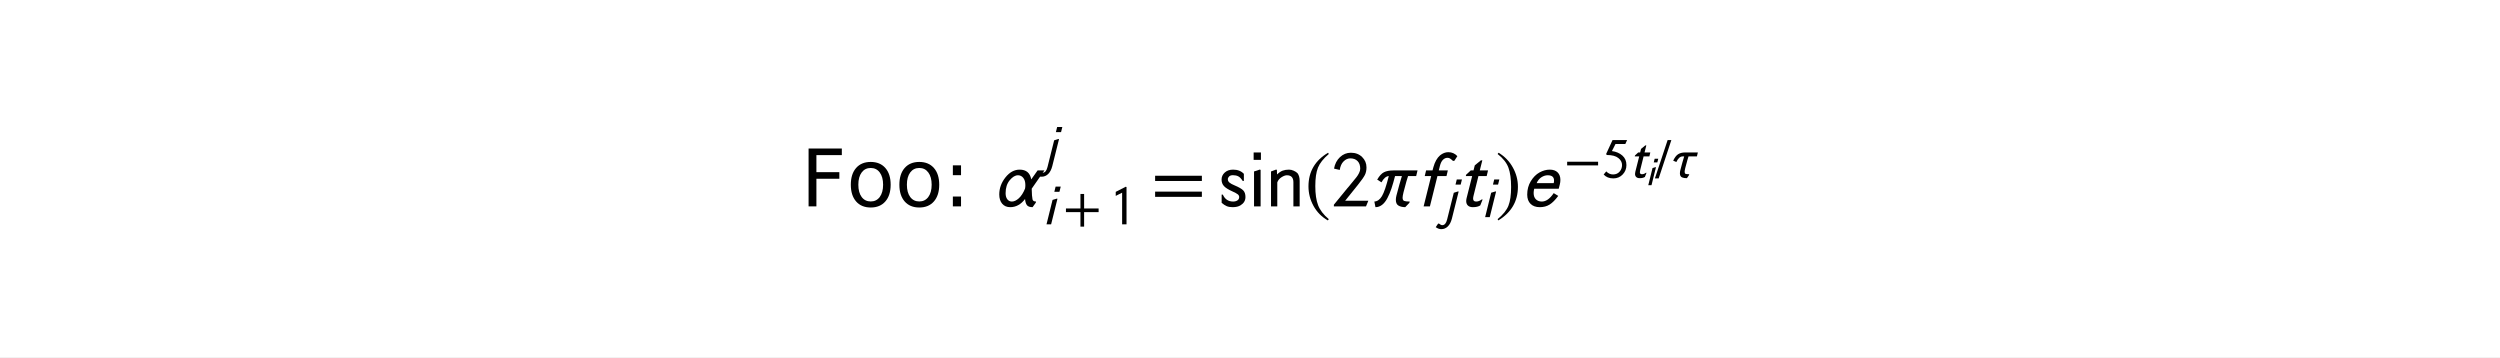
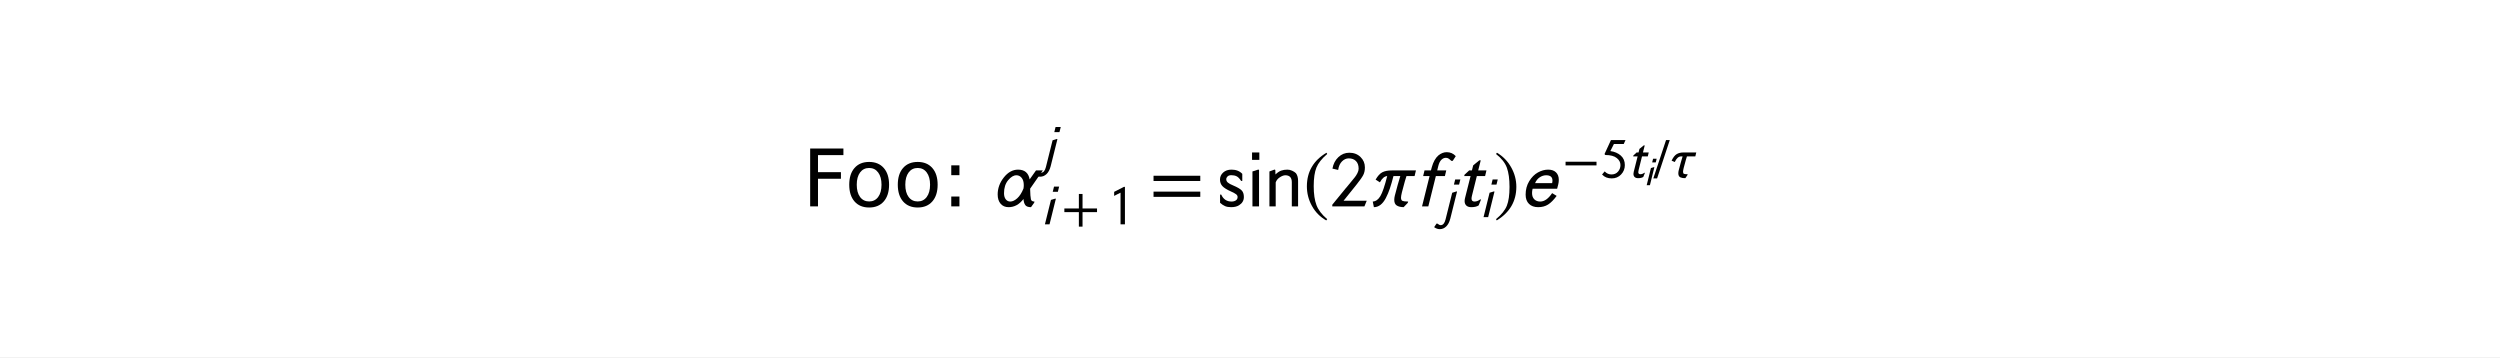
<svg xmlns="http://www.w3.org/2000/svg" xmlns:xlink="http://www.w3.org/1999/xlink" width="378pt" height="54pt" viewBox="0 0 378 54" version="1.1">
  <defs>
    <style type="text/css">*{stroke-linejoin: round; stroke-linecap: butt}</style>
  </defs>
  <g id="figure_1">
    <g id="patch_1">
      <path d="M 0 54  L 378 54  L 378 0  L 0 0  z " style="fill: #ffffff" />
    </g>
    <g id="text_1">
-       <g transform="translate(121.08 31.32) scale(0.12 -0.12)">
+       <g transform="translate(121.32 31.32) scale(0.12 -0.12)">
        <defs>
          <path id="DejaVuSans-46" d="M 628 4666  L 3309 4666  L 3309 4134  L 1259 4134  L 1259 2759  L 3109 2759  L 3109 2228  L 1259 2228  L 1259 0  L 628 0  L 628 4666  z " transform="scale(0.015625)" />
          <path id="DejaVuSans-6f" d="M 1959 3097  Q 1497 3097 1228 2736  Q 959 2375 959 1747  Q 959 1119 1226 758  Q 1494 397 1959 397  Q 2419 397 2687 759  Q 2956 1122 2956 1747  Q 2956 2369 2687 2733  Q 2419 3097 1959 3097  z M 1959 3584  Q 2709 3584 3137 3096  Q 3566 2609 3566 1747  Q 3566 888 3137 398  Q 2709 -91 1959 -91  Q 1206 -91 779 398  Q 353 888 353 1747  Q 353 2609 779 3096  Q 1206 3584 1959 3584  z " transform="scale(0.015625)" />
          <path id="DejaVuSans-3a" d="M 750 794  L 1409 794  L 1409 0  L 750 0  L 750 794  z M 750 3309  L 1409 3309  L 1409 2516  L 750 2516  L 750 3309  z " transform="scale(0.015625)" />
          <path id="DejaVuSans-20" transform="scale(0.015625)" />
          <path id="STIXNonUnicode-Italic-e1d8" d="M 3942 2899  L 2918 1427  Q 2931 781 2982 570  Q 3021 390 3270 390  L 3245 294  L 2989 -64  Q 2650 -64 2528 105  Q 2406 275 2381 595  Q 1882 -64 1184 -64  Q 774 -64 537 214  Q 301 493 301 960  Q 301 1709 800 2336  Q 1299 2963 1946 2963  Q 2739 2963 2880 2176  L 3392 2899  L 3942 2899  z M 2406 1715  Q 2406 2093 2236 2301  Q 2067 2509 1811 2509  Q 1478 2509 1145 2109  Q 813 1709 813 1062  Q 813 749 953 569  Q 1094 390 1318 390  Q 1587 390 1878 652  Q 2170 915 2381 1434  Q 2406 1568 2406 1715  z " transform="scale(0.015625)" />
          <path id="STIXGeneral-Italic-1d62b" d="M 2266 4346  L 2118 3750  L 1523 3750  L 1670 4346  L 2266 4346  z M 1882 2938  L 1107 -166  Q 954 -762 634 -1072  Q 314 -1382 -115 -1382  Q -435 -1382 -755 -1152  L -480 -742  L -378 -742  Q -147 -922 -6 -922  Q 397 -922 557 -269  L 1325 2810  L 1830 2970  L 1882 2938  z " transform="scale(0.015625)" />
          <path id="STIXGeneral-Italic-1d62a" d="M 2080 4346  L 1933 3750  L 1344 3750  L 1491 4346  L 2080 4346  z M 1702 2938  L 973 0  L 442 0  L 1139 2816  L 1651 2970  L 1702 2938  z " transform="scale(0.015625)" />
          <path id="STIXGeneral-Regular-2b" d="M 4070 1408  L 2400 1408  L 2400 -262  L 1978 -262  L 1978 1408  L 307 1408  L 307 1830  L 1978 1830  L 1978 3501  L 2400 3501  L 2400 1830  L 4070 1830  L 4070 1408  z " transform="scale(0.015625)" />
          <path id="STIXGeneral-Regular-1d7e3" d="M 1933 0  L 1427 0  L 1427 3648  Q 1286 3584 1008 3440  Q 730 3296 691 3277  L 691 3744  L 1843 4333  L 1933 4301  L 1933 0  z " transform="scale(0.015625)" />
          <path id="STIXGeneral-Regular-3d" d="M 4077 2048  L 307 2048  L 307 2470  L 4077 2470  L 4077 2048  z M 4077 768  L 307 768  L 307 1190  L 4077 1190  L 4077 768  z " transform="scale(0.015625)" />
          <path id="STIXGeneral-Regular-1d5cc" d="M 2112 2054  L 2016 2054  Q 1837 2336 1657 2425  Q 1478 2515 1229 2515  Q 1024 2515 921 2412  Q 819 2310 819 2189  Q 819 2029 953 1917  Q 1088 1805 1357 1696  Q 1888 1472 2064 1286  Q 2240 1101 2240 755  Q 2240 333 1850 90  Q 1606 -64 1210 -64  Q 922 -64 726 19  Q 531 102 320 288  L 320 947  L 416 947  Q 666 390 1248 390  Q 1453 390 1593 483  Q 1734 576 1734 755  Q 1734 883 1616 976  Q 1498 1069 1184 1210  Q 698 1427 506 1638  Q 314 1850 314 2163  Q 314 2496 570 2729  Q 826 2963 1242 2963  Q 1792 2963 2112 2624  L 2112 2054  z " transform="scale(0.015625)" />
          <path id="STIXGeneral-Regular-1d5c2" d="M 998 3750  L 410 3750  L 410 4346  L 998 4346  L 998 3750  z M 973 0  L 442 0  L 442 2816  L 915 2970  L 973 2938  L 973 0  z " transform="scale(0.015625)" />
          <path id="STIXGeneral-Regular-1d5c7" d="M 2714 0  L 2208 0  L 2208 1946  Q 2208 2509 1683 2509  Q 1498 2509 1248 2349  Q 998 2189 909 1933  L 909 0  L 403 0  L 403 2816  L 819 2970  L 877 2938  L 890 2573  Q 1126 2803 1347 2883  Q 1568 2963 1856 2963  Q 2042 2963 2234 2876  Q 2426 2790 2541 2675  Q 2714 2445 2714 2054  L 2714 0  z " transform="scale(0.015625)" />
          <path id="STIXGeneral-Regular-28" d="M 1946 -1030  L 1869 -1133  Q 1126 -710 716 32  Q 307 774 307 1613  Q 307 3386 1888 4326  L 1946 4224  Q 1293 3667 1075 3126  Q 858 2586 858 1632  Q 858 685 1082 96  Q 1306 -493 1946 -1030  z " transform="scale(0.015625)" />
          <path id="STIXGeneral-Regular-1d7e4" d="M 3002 454  L 2816 0  L 224 0  L 224 134  L 1344 1504  L 1344 1498  L 1702 1933  Q 1952 2234 2054 2365  Q 2157 2496 2253 2685  Q 2349 2874 2349 3040  Q 2349 3437 2134 3654  Q 1920 3872 1549 3872  Q 1254 3872 1008 3629  Q 762 3386 698 2938  L 237 3046  Q 339 3616 716 3971  Q 1094 4326 1594 4326  Q 2150 4326 2502 3980  Q 2854 3635 2854 3142  Q 2854 2784 2720 2525  Q 2586 2266 2157 1728  L 1133 454  L 3002 454  z " transform="scale(0.015625)" />
          <path id="STIXNonUnicode-Italic-e1e7" d="M 3770 2899  L 3661 2445  L 3008 2445  Q 2925 2234 2637 1126  Q 2566 832 2566 704  Q 2566 493 2691 441  Q 2816 390 3142 390  L 3110 282  L 2778 -64  Q 2426 -58 2224 70  Q 2022 198 2022 525  Q 2022 685 2067 864  Q 2131 1133 2297 1725  Q 2464 2317 2509 2445  L 1958 2445  Q 1811 1869 1670 1449  Q 1530 1030 1341 668  Q 1152 307 909 121  Q 666 -64 378 -64  L 288 390  Q 653 410 902 829  Q 1152 1248 1453 2445  Q 1120 2419 864 1939  L 518 2157  Q 774 2605 1062 2752  Q 1350 2899 1818 2899  L 3770 2899  z " transform="scale(0.015625)" />
          <path id="STIXGeneral-Italic-1d627" d="M 3366 4051  L 3123 3674  L 3014 3667  Q 2861 3808 2774 3862  Q 2688 3917 2566 3917  Q 2368 3917 2205 3757  Q 2042 3597 1958 3258  L 1869 2899  L 2598 2899  L 2490 2445  L 1760 2445  L 1152 0  L 646 0  L 1254 2445  L 736 2445  L 845 2899  L 1363 2899  L 1434 3162  Q 1613 3808 1971 4115  Q 2291 4371 2637 4371  Q 3072 4371 3366 4051  z " transform="scale(0.015625)" />
          <path id="STIXGeneral-Italic-1d635" d="M 2406 2899  L 2298 2445  L 1632 2445  L 1242 877  Q 1203 723 1203 627  Q 1203 390 1446 390  Q 1677 390 1894 557  L 1971 557  L 1779 77  Q 1562 -64 1184 -64  Q 922 -64 784 67  Q 646 198 646 429  Q 646 525 678 666  L 1126 2445  L 614 2445  L 640 2554  L 1011 2899  L 1235 2899  L 1338 3309  L 1830 3712  L 1946 3712  L 1741 2899  L 2406 2899  z " transform="scale(0.015625)" />
          <path id="STIXGeneral-Regular-29" d="M 186 4224  L 262 4326  Q 992 3891 1408 3148  Q 1824 2406 1824 1581  Q 1824 -166 243 -1133  L 186 -1030  Q 845 -486 1059 54  Q 1274 595 1274 1562  Q 1274 2534 1059 3120  Q 845 3706 186 4224  z " transform="scale(0.015625)" />
          <path id="STIXGeneral-Italic-1d626" d="M 2579 1069  L 2944 845  Q 2586 358 2250 147  Q 1914 -64 1453 -64  Q 986 -64 714 201  Q 442 467 442 947  Q 442 1562 733 2035  Q 1024 2509 1433 2736  Q 1843 2963 2259 2963  Q 2669 2963 2893 2742  Q 3117 2522 3117 2138  Q 3117 1952 3072 1773  L 2982 1421  L 1005 1421  Q 960 1242 960 1075  Q 960 749 1142 569  Q 1325 390 1619 390  Q 2125 390 2579 1069  z M 1203 1875  L 2579 1875  Q 2605 1978 2605 2086  Q 2605 2509 2093 2509  Q 1837 2509 1587 2349  Q 1338 2189 1203 1875  z " transform="scale(0.015625)" />
          <path id="STIXGeneral-Regular-2212" d="M 3974 1408  L 410 1408  L 410 1830  L 3974 1830  L 3974 1408  z " transform="scale(0.015625)" />
          <path id="STIXGeneral-Regular-1d7e7" d="M 2931 4326  L 2726 3872  L 1594 3872  L 1184 3059  Q 1914 2957 2384 2544  Q 2854 2131 2854 1446  Q 2854 813 2422 361  Q 1990 -90 1344 -90  Q 640 -90 230 358  L 531 717  Q 858 365 1312 365  Q 1786 365 2067 688  Q 2349 1011 2349 1446  Q 2349 1920 1926 2253  Q 1498 2605 602 2605  L 512 2714  L 1254 4326  L 2931 4326  z " transform="scale(0.015625)" />
          <path id="STIXGeneral-Regular-2f" d="M 1837 4326  L 378 -90  L -58 -90  L 1408 4326  L 1837 4326  z " transform="scale(0.015625)" />
          <path id="STIXNonUnicode-Italic-e1eb" d="M 3110 2899  L 3002 2445  L 2035 2445  Q 1958 2240 1664 1126  Q 1587 819 1587 666  Q 1587 480 1696 435  Q 1805 390 2118 390  L 2086 282  L 1850 -64  Q 1664 -64 1542 -45  Q 1421 -26 1296 25  Q 1171 77 1107 195  Q 1043 314 1043 493  Q 1043 666 1094 864  Q 1158 1133 1324 1725  Q 1491 2317 1536 2445  L 1370 2445  Q 928 2445 634 1798  L 269 1952  Q 531 2509 851 2704  Q 1171 2899 1645 2899  L 3110 2899  z " transform="scale(0.015625)" />
        </defs>
        <use xlink:href="#DejaVuSans-46" transform="translate(0 0.964062)" />
-         <use xlink:href="#DejaVuSans-6f" transform="translate(57.51953 0.964062)" />
-         <use xlink:href="#DejaVuSans-6f" transform="translate(118.7012 0.964062)" />
-         <use xlink:href="#DejaVuSans-3a" transform="translate(179.8828 0.964062)" />
-         <use xlink:href="#DejaVuSans-20" transform="translate(213.5742 0.964062)" />
-         <use xlink:href="#STIXNonUnicode-Italic-e1d8" transform="translate(245.3613 0.964062)" />
-         <use xlink:href="#STIXGeneral-Italic-1d62b" transform="translate(304.754 53.46563) scale(0.7)" />
-         <use xlink:href="#STIXGeneral-Italic-1d62a" transform="translate(304.754 -21.68437) scale(0.7)" />
-         <use xlink:href="#STIXGeneral-Regular-2b" transform="translate(330.7379 -21.68437) scale(0.7)" />
-         <use xlink:href="#STIXGeneral-Regular-1d7e3" transform="translate(389.2719 -21.68437) scale(0.7)" />
-         <use xlink:href="#STIXGeneral-Regular-3d" transform="translate(441.6567 0.964062)" />
-         <use xlink:href="#STIXGeneral-Regular-1d5cc" transform="translate(525.2766 0.964062)" />
-         <use xlink:href="#STIXGeneral-Regular-1d5c2" transform="translate(564.1766 0.964062)" />
-         <use xlink:href="#STIXGeneral-Regular-1d5c7" transform="translate(586.1766 0.964062)" />
-         <use xlink:href="#STIXGeneral-Regular-28" transform="translate(634.8765 0.964062)" />
-         <use xlink:href="#STIXGeneral-Regular-1d7e4" transform="translate(668.1765 0.964062)" />
-         <use xlink:href="#STIXNonUnicode-Italic-e1e7" transform="translate(718.1764 0.964062)" />
-         <use xlink:href="#STIXGeneral-Italic-1d627" transform="translate(774.6764 0.964062)" />
-         <use xlink:href="#STIXGeneral-Italic-1d62b" transform="translate(808.2764 -12.625) scale(0.7)" />
-         <use xlink:href="#STIXGeneral-Italic-1d635" transform="translate(828.3212 0.964062)" />
-         <use xlink:href="#STIXGeneral-Italic-1d62a" transform="translate(857.4212 -12.625) scale(0.7)" />
-         <use xlink:href="#STIXGeneral-Regular-29" transform="translate(875.086 0.964062)" />
-         <use xlink:href="#STIXGeneral-Italic-1d626" transform="translate(908.386 0.964062)" />
-         <use xlink:href="#STIXGeneral-Regular-2212" transform="translate(961.1329 37.20156) scale(0.7)" />
-         <use xlink:href="#STIXGeneral-Regular-1d7e7" transform="translate(1009.083 37.20156) scale(0.7)" />
-         <use xlink:href="#STIXGeneral-Italic-1d635" transform="translate(1044.083 37.20156) scale(0.7)" />
-         <use xlink:href="#STIXGeneral-Italic-1d62a" transform="translate(1064.453 27.68922) scale(0.49)" />
-         <use xlink:href="#STIXGeneral-Regular-2f" transform="translate(1076.818 37.20156) scale(0.7)" />
-         <use xlink:href="#STIXNonUnicode-Italic-e1eb" transform="translate(1096.278 37.20156) scale(0.7)" />
+         <use xlink:href="#DejaVuSans-6f" transform="translate(53.51953 0.964062)" />
+         <use xlink:href="#DejaVuSans-6f" transform="translate(114.7012 0.964062)" />
+         <use xlink:href="#DejaVuSans-3a" transform="translate(175.8828 0.964062)" />
+         <use xlink:href="#DejaVuSans-20" transform="translate(209.5742 0.964062)" />
+         <use xlink:href="#STIXNonUnicode-Italic-e1d8" transform="translate(241.3613 0.964062)" />
+         <use xlink:href="#STIXGeneral-Italic-1d62b" transform="translate(300.754 53.46563) scale(0.7)" />
+         <use xlink:href="#STIXGeneral-Italic-1d62a" transform="translate(300.754 -21.68437) scale(0.7)" />
+         <use xlink:href="#STIXGeneral-Regular-2b" transform="translate(326.7379 -21.68437) scale(0.7)" />
+         <use xlink:href="#STIXGeneral-Regular-1d7e3" transform="translate(385.2719 -21.68437) scale(0.7)" />
+         <use xlink:href="#STIXGeneral-Regular-3d" transform="translate(437.6567 0.964062)" />
+         <use xlink:href="#STIXGeneral-Regular-1d5cc" transform="translate(521.2766 0.964062)" />
+         <use xlink:href="#STIXGeneral-Regular-1d5c2" transform="translate(560.1766 0.964062)" />
+         <use xlink:href="#STIXGeneral-Regular-1d5c7" transform="translate(582.1766 0.964062)" />
+         <use xlink:href="#STIXGeneral-Regular-28" transform="translate(630.8765 0.964062)" />
+         <use xlink:href="#STIXGeneral-Regular-1d7e4" transform="translate(664.1765 0.964062)" />
+         <use xlink:href="#STIXNonUnicode-Italic-e1e7" transform="translate(714.1764 0.964062)" />
+         <use xlink:href="#STIXGeneral-Italic-1d627" transform="translate(770.6764 0.964062)" />
+         <use xlink:href="#STIXGeneral-Italic-1d62b" transform="translate(804.2764 -12.625) scale(0.7)" />
+         <use xlink:href="#STIXGeneral-Italic-1d635" transform="translate(824.3212 0.964062)" />
+         <use xlink:href="#STIXGeneral-Italic-1d62a" transform="translate(853.4212 -12.625) scale(0.7)" />
+         <use xlink:href="#STIXGeneral-Regular-29" transform="translate(871.086 0.964062)" />
+         <use xlink:href="#STIXGeneral-Italic-1d626" transform="translate(904.386 0.964062)" />
+         <use xlink:href="#STIXGeneral-Regular-2212" transform="translate(957.1329 37.20156) scale(0.7)" />
+         <use xlink:href="#STIXGeneral-Regular-1d7e7" transform="translate(1005.083 37.20156) scale(0.7)" />
+         <use xlink:href="#STIXGeneral-Italic-1d635" transform="translate(1040.083 37.20156) scale(0.7)" />
+         <use xlink:href="#STIXGeneral-Italic-1d62a" transform="translate(1060.453 27.68922) scale(0.49)" />
+         <use xlink:href="#STIXGeneral-Regular-2f" transform="translate(1072.818 37.20156) scale(0.7)" />
+         <use xlink:href="#STIXNonUnicode-Italic-e1eb" transform="translate(1092.278 37.20156) scale(0.7)" />
      </g>
    </g>
  </g>
</svg>
